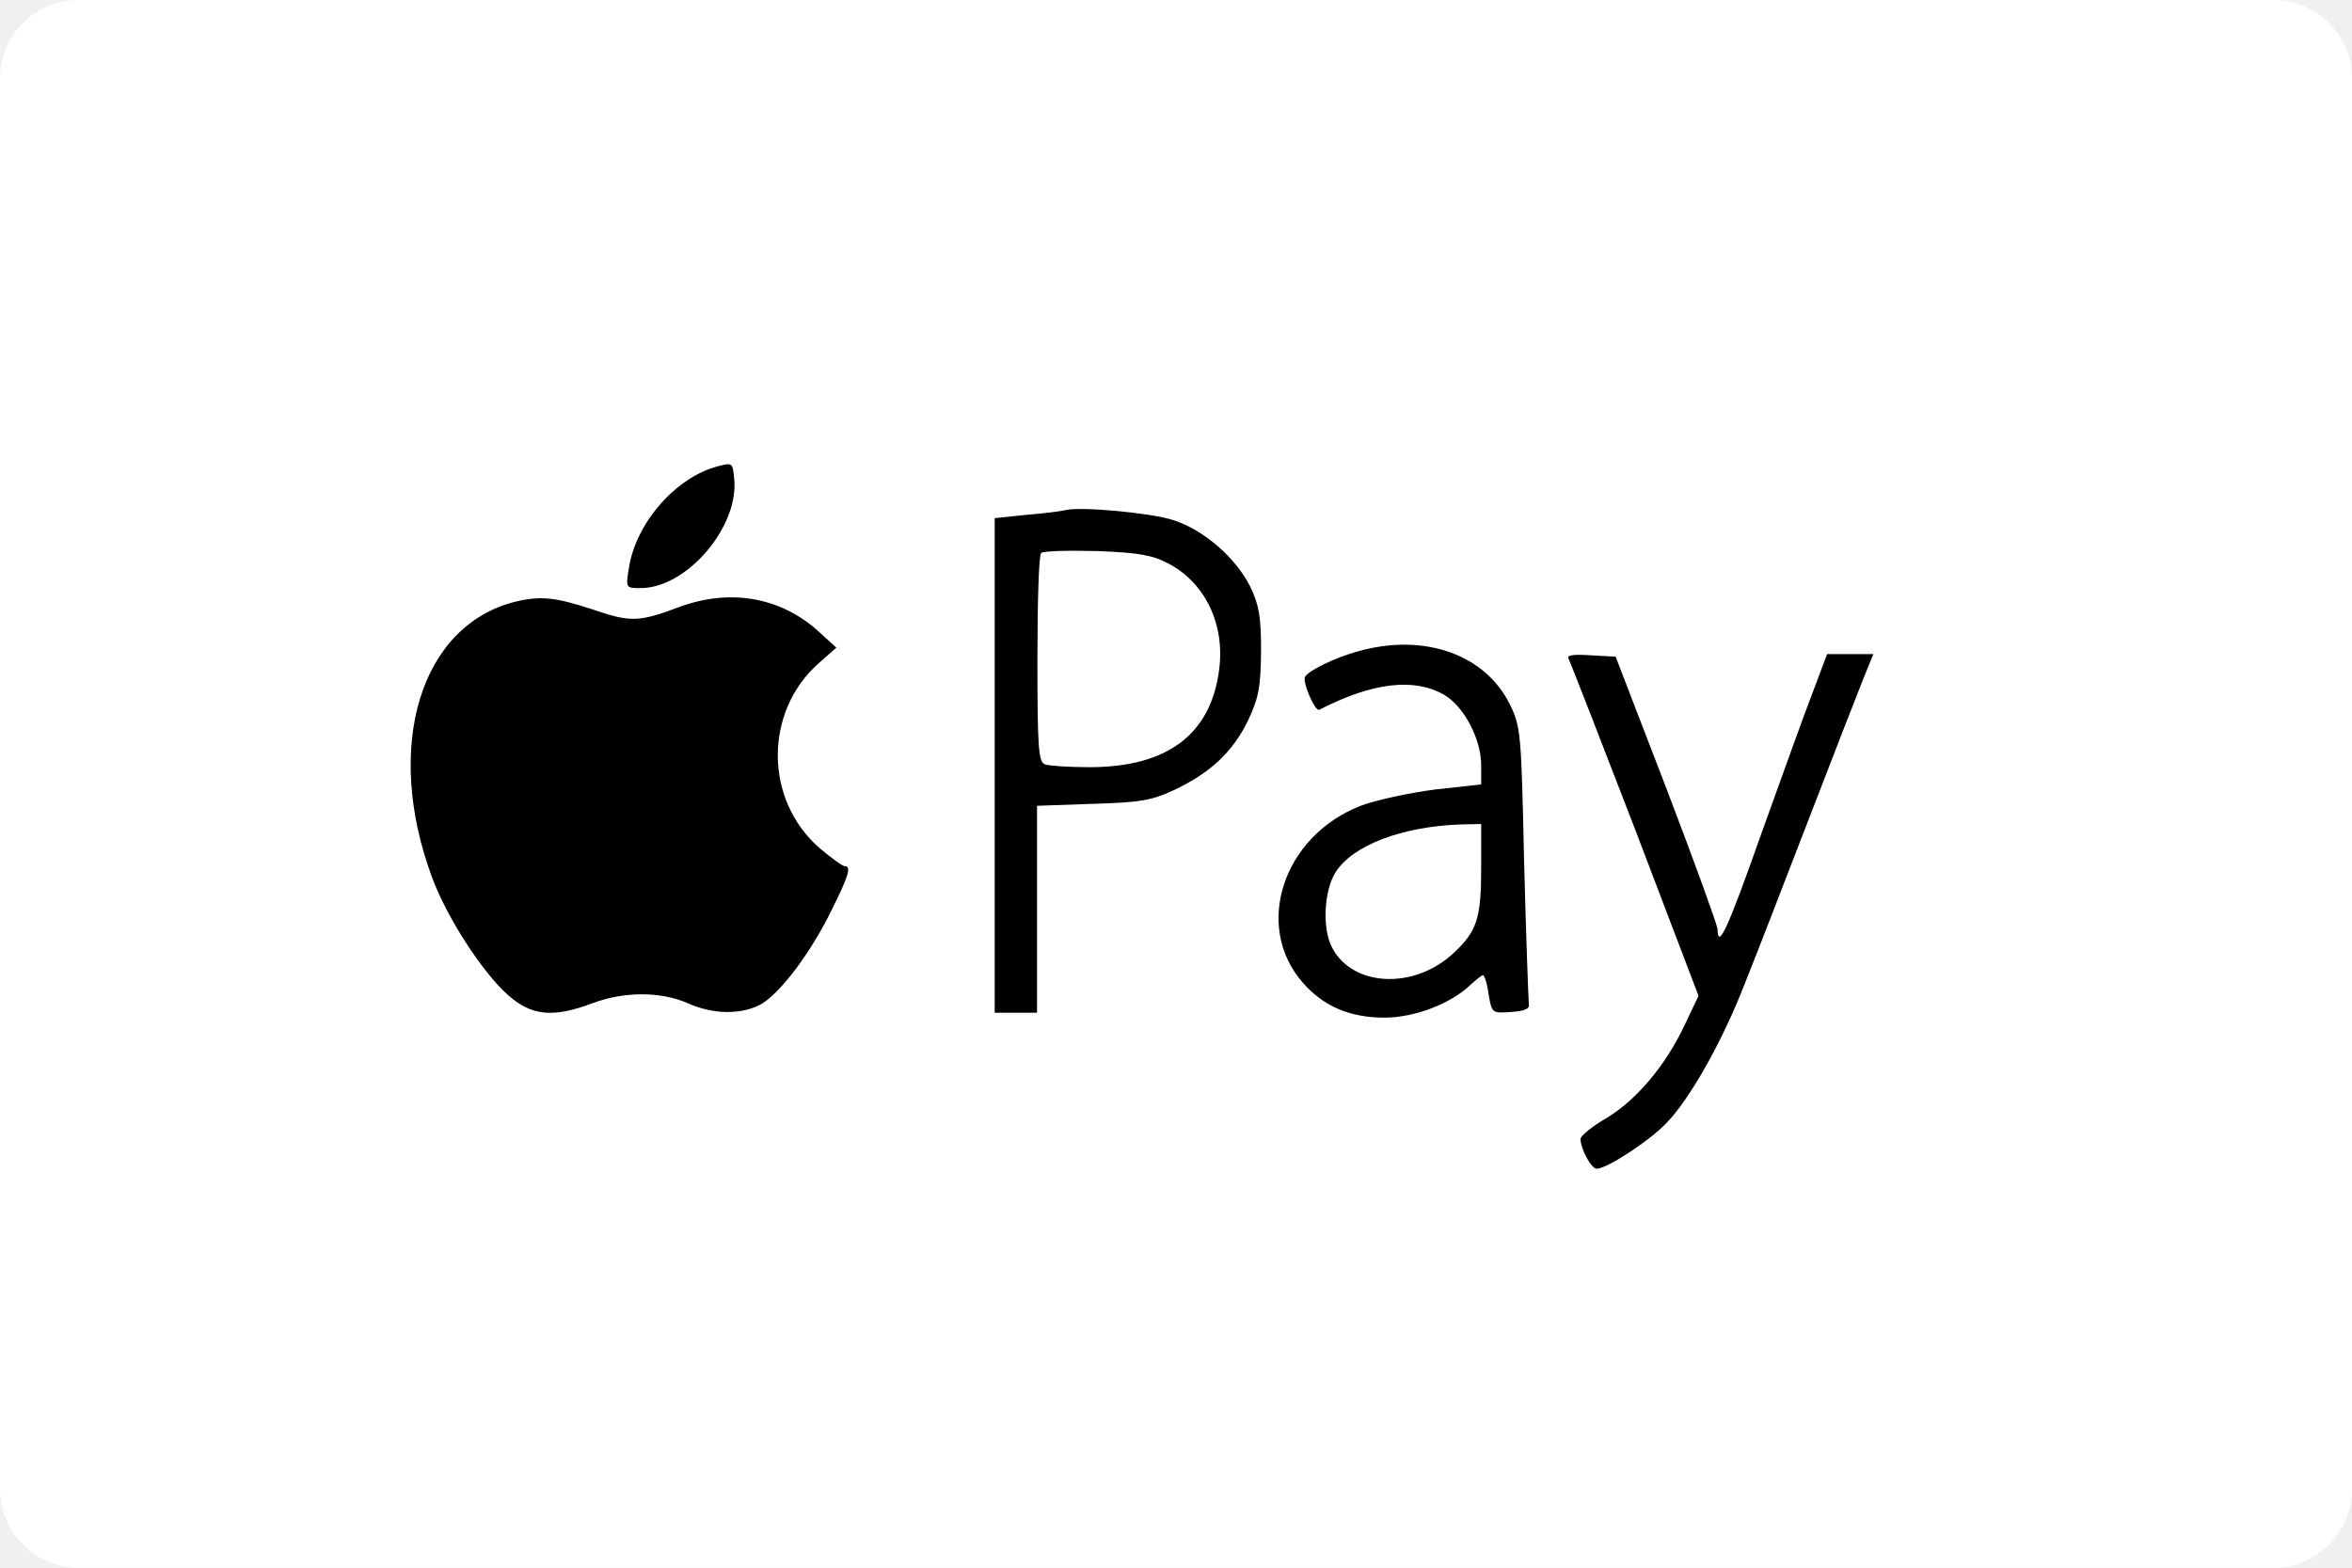
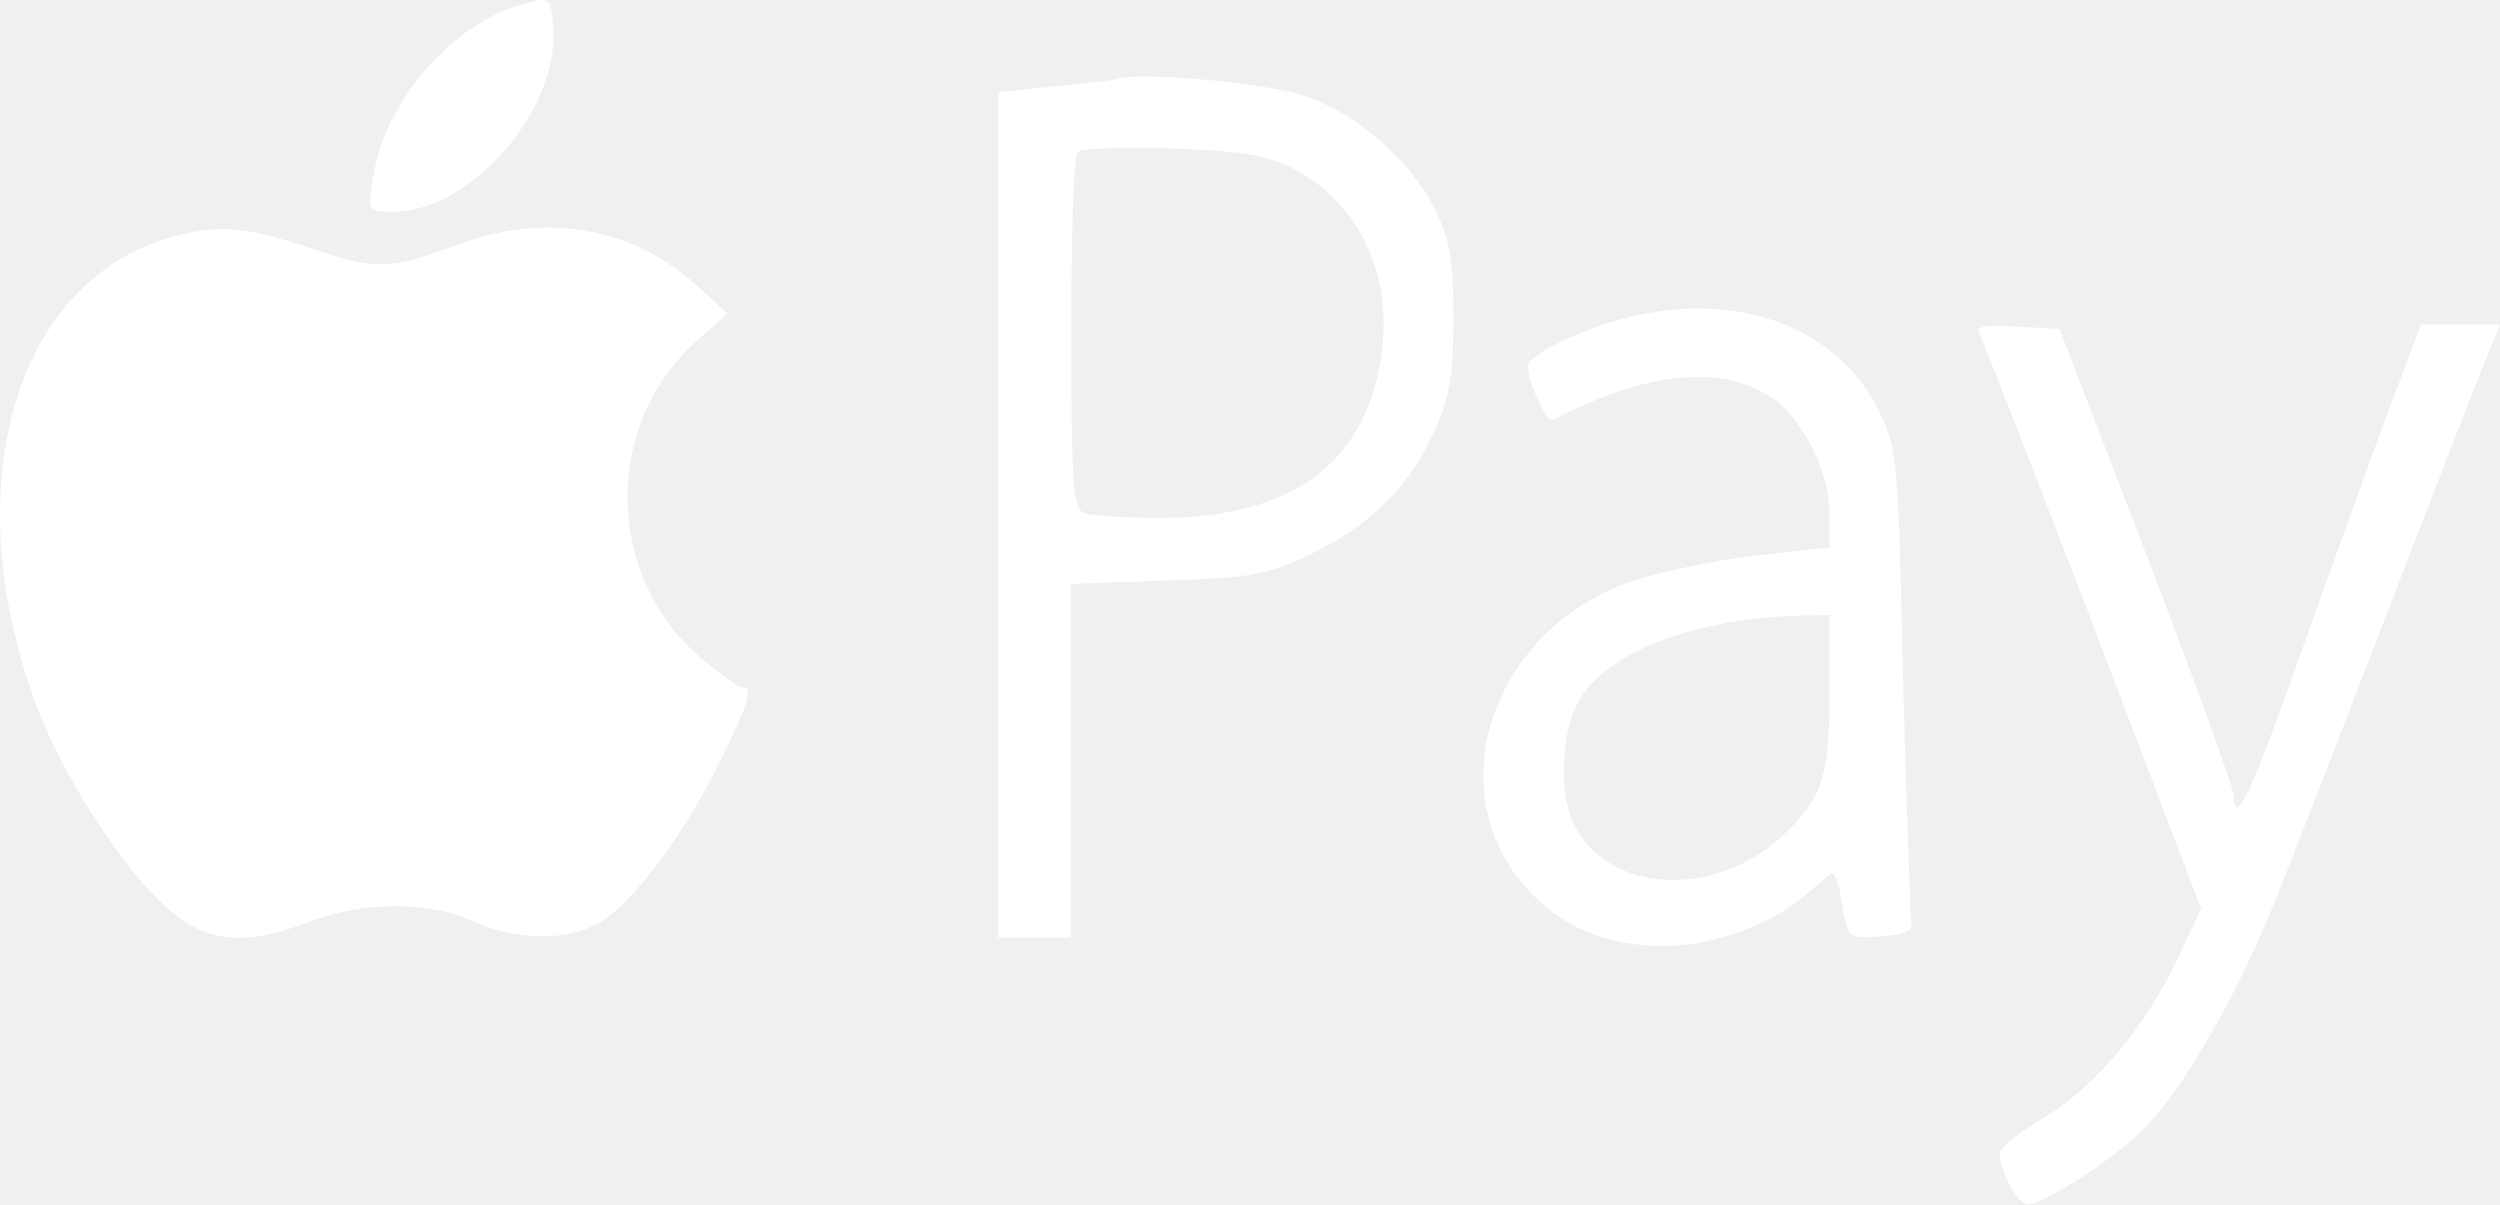
- <svg xmlns="http://www.w3.org/2000/svg" version="1.1" id="Ebene_1" x="0px" y="0px" width="120" height="80" viewBox="0 0 120 80" style="enable-background:new 0 0 120 80;" xml:space="preserve">
+ <svg xmlns="http://www.w3.org/2000/svg" version="1.1" id="Ebene_1" x="0px" y="0px" viewBox="20.95 23.69 74.63 35.95" xml:space="preserve">
  <g id="export-badges">
    <g id="production-final" transform="translate(-36, -6018)">
-       <g id="card_google_pay" transform="translate(36, 6018)">
-         <path id="Rectangle-11" class="st0" style="fill-rule:evenodd;clip-rule:evenodd;fill:#FFFFFF;" d="M4,0h112c2.2,0,4,1.8,4,4v72c0,2.2-1.8,4-4,4H4c-2.2,0-4-1.8-4-4V4C0,1.8,1.8,0,4,0z" />
-       </g>
-       <g transform="translate(0,400) scale(0.1,-0.1)">
+       <g transform="translate(0,400) scale(0.1,-0.1)" style="fill:#FFFFFF;">
        <path d="M726.4-56417.9c-21.4-5.5-41.9-28.7-45.5-51.8c-1.7-10.4-1.7-10.4,6-10.4c23.4,0,50.1,31.1,47.7,55.6     C733.9-56416.2,733.7-56416,726.4-56417.9z" />
        <path d="M903.7-56440.3c-1.9-0.5-10.8-1.7-19.8-2.4l-16.4-1.7v-126.2v-126.2h10.8h10.8v52.8v52.8l28.4,1     c24.1,0.7,30.1,1.7,41.4,7c18.5,8.7,29.9,19.3,37.8,35.4c5.5,11.8,6.5,16.9,6.7,35.4c0,17.8-1,23.6-5.5,33     c-7.5,14.9-23.6,28.9-39.3,34C947.1-56441.7,911.5-56438.4,903.7-56440.3z M956-56467.5c19-9.9,29.1-31.3,26-54.4     c-4.3-33-26.5-49.6-66.2-49.6c-10.4,0-20.5,0.7-22.6,1.4c-3.4,1.2-3.9,8.4-3.9,53.7c0,28.9,0.7,53.2,1.9,54.2     c1,1,13.7,1.4,28.2,1C940.8-56462,947.8-56463.2,956-56467.5z" />
        <path d="M623.1-56487c-48.7-12-67.5-74-42.6-140.9c7.5-20.2,25.3-47.9,38.5-59.7c12-10.8,23.1-12,43.4-4.3c16.1,6,34.7,6,48.4,0     c13.2-6,28.2-6,38.1-0.2c9.9,6.3,24.8,26,35.4,47.7c8.9,17.8,10.1,22.4,6.7,22.4c-1.2,0-6.7,4.1-12.5,8.9     c-28.7,24.6-28.9,70.1-0.5,94.9l8.7,7.7l-10.1,9.2c-19,16.6-44.3,21-69.9,11.6c-21-7.9-25.1-7.9-44.6-1.2     C643.6-56484.9,636.1-56483.9,623.1-56487z" />
        <path d="M1053.1-56512.3c-11.6-3.1-25.5-9.9-27.2-13c-1.7-2.4,5.1-18.1,7.2-16.9c27.2,14,48.4,16.4,63.6,7.7     c10.1-5.8,19-22.6,19-35.9v-9.9l-23.6-2.6c-13-1.7-29.9-5.3-37.6-8.2c-40-15.4-55.2-61.7-29.6-90.6     c10.4-11.8,23.8-17.6,41.4-17.6c15.4,0,33.7,7,43.8,16.6c2.9,2.7,6,5.1,6.5,5.1c0.7,0,2.2-4.3,2.9-9.9c1.7-9.6,1.7-9.6,11.6-8.9     c7.2,0.5,9.6,1.7,8.9,4.3c-0.2,1.9-1.4,34.4-2.4,72.3c-1.4,65.3-1.7,69.1-7.2,80.2C1117.9-56514,1086.8-56502.9,1053.1-56512.3z      M1115.7-56623.4c0-25.1-2.2-31.8-13.7-42.6c-20.2-19.3-52.3-17.8-62.6,2.9c-4.8,9.6-3.9,28.4,1.9,37.8     c8.7,14,34.2,23.6,64.3,24.6l10.1,0.2V-56623.4z" />
        <path d="M1160.3-56516.2c0.7-1.2,16.1-40.7,34-87.2l32.3-84.8l-7-14.7c-9.6-20.5-24.3-38.1-39.7-47.5     c-7.5-4.3-13.5-9.2-13.5-10.8c0-5.1,5.5-15.2,8.2-15.2c5.3,0,27,14.2,35.7,23.4c12,12.3,28.9,42.4,40.2,71.8     c5.3,13.2,19.8,50.6,32.3,83.1c12.5,32.5,25.1,64.8,27.9,71.8l5.1,12.5h-11.8h-11.8l-7-18.6c-4.1-10.4-15.7-42.9-26.3-72.3     c-17.6-49.9-22.4-60.2-22.6-49.4c-0.2,2.2-11.8,34.4-26,71.5l-26,67.5l-12.8,0.7C1162.7-56513.8,1159.1-56514.3,1160.3-56516.2z" />
      </g>
    </g>
  </g>
</svg>
